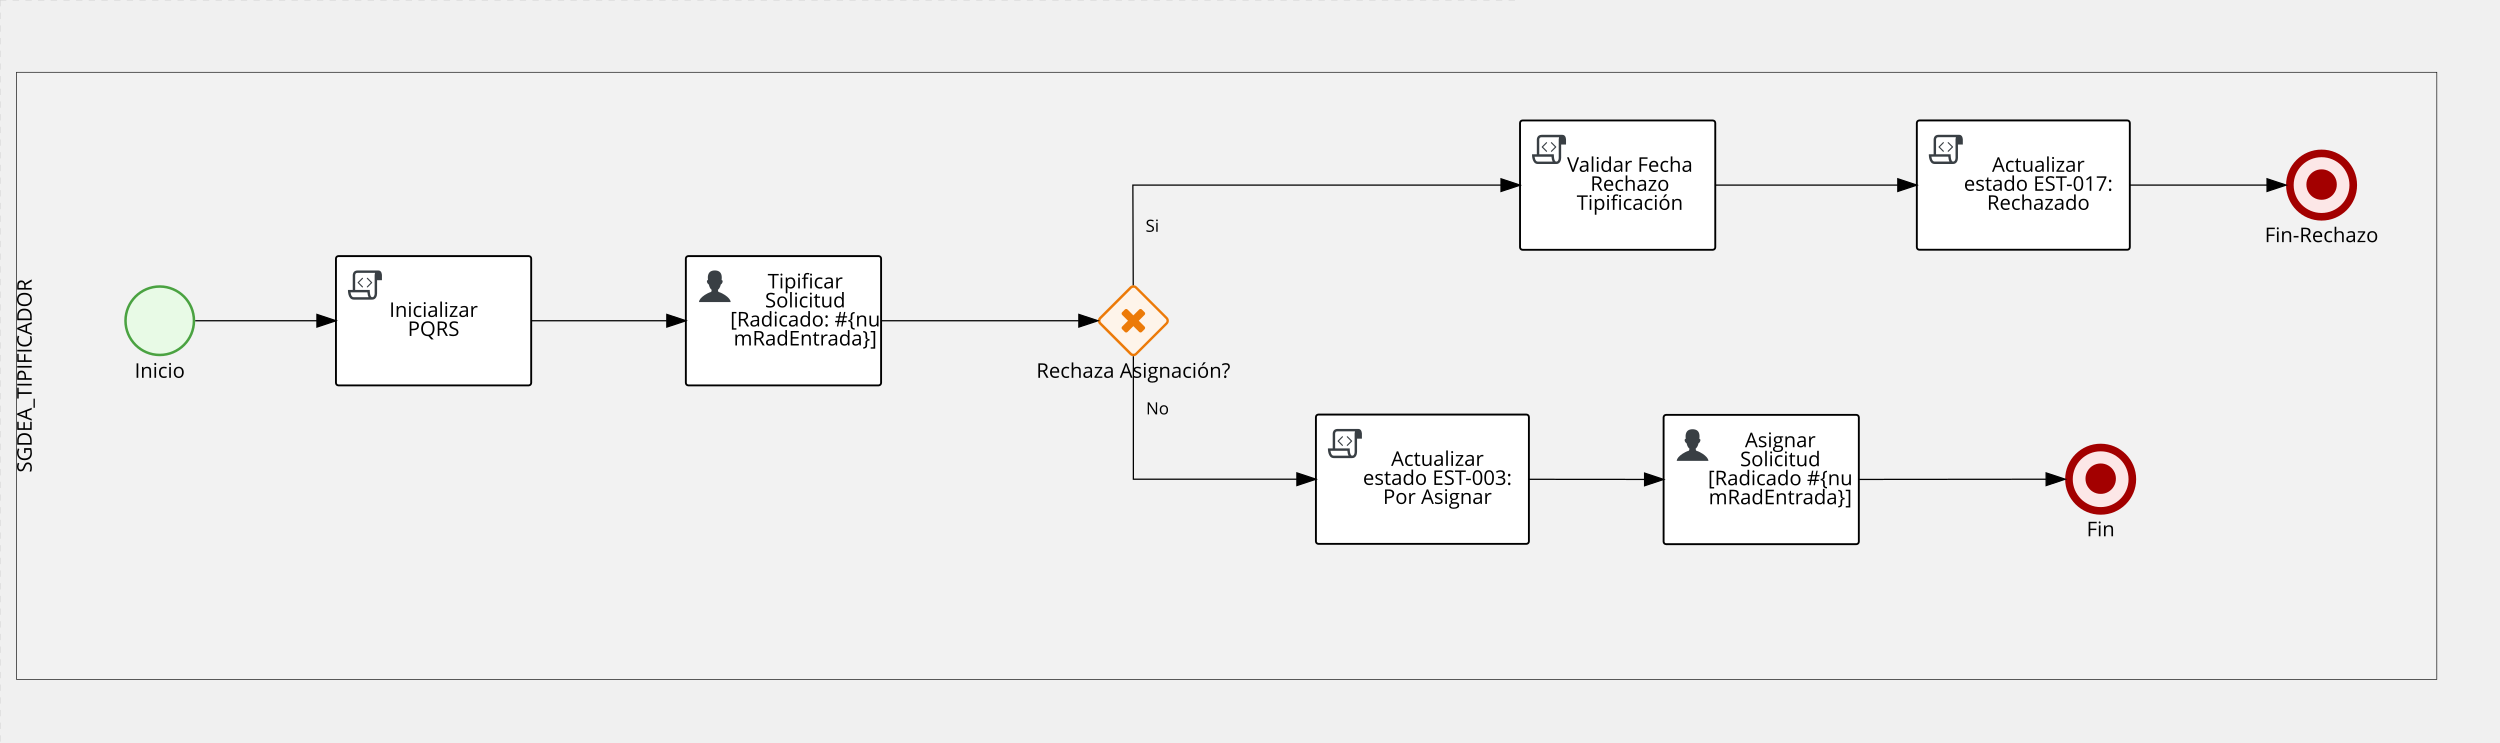
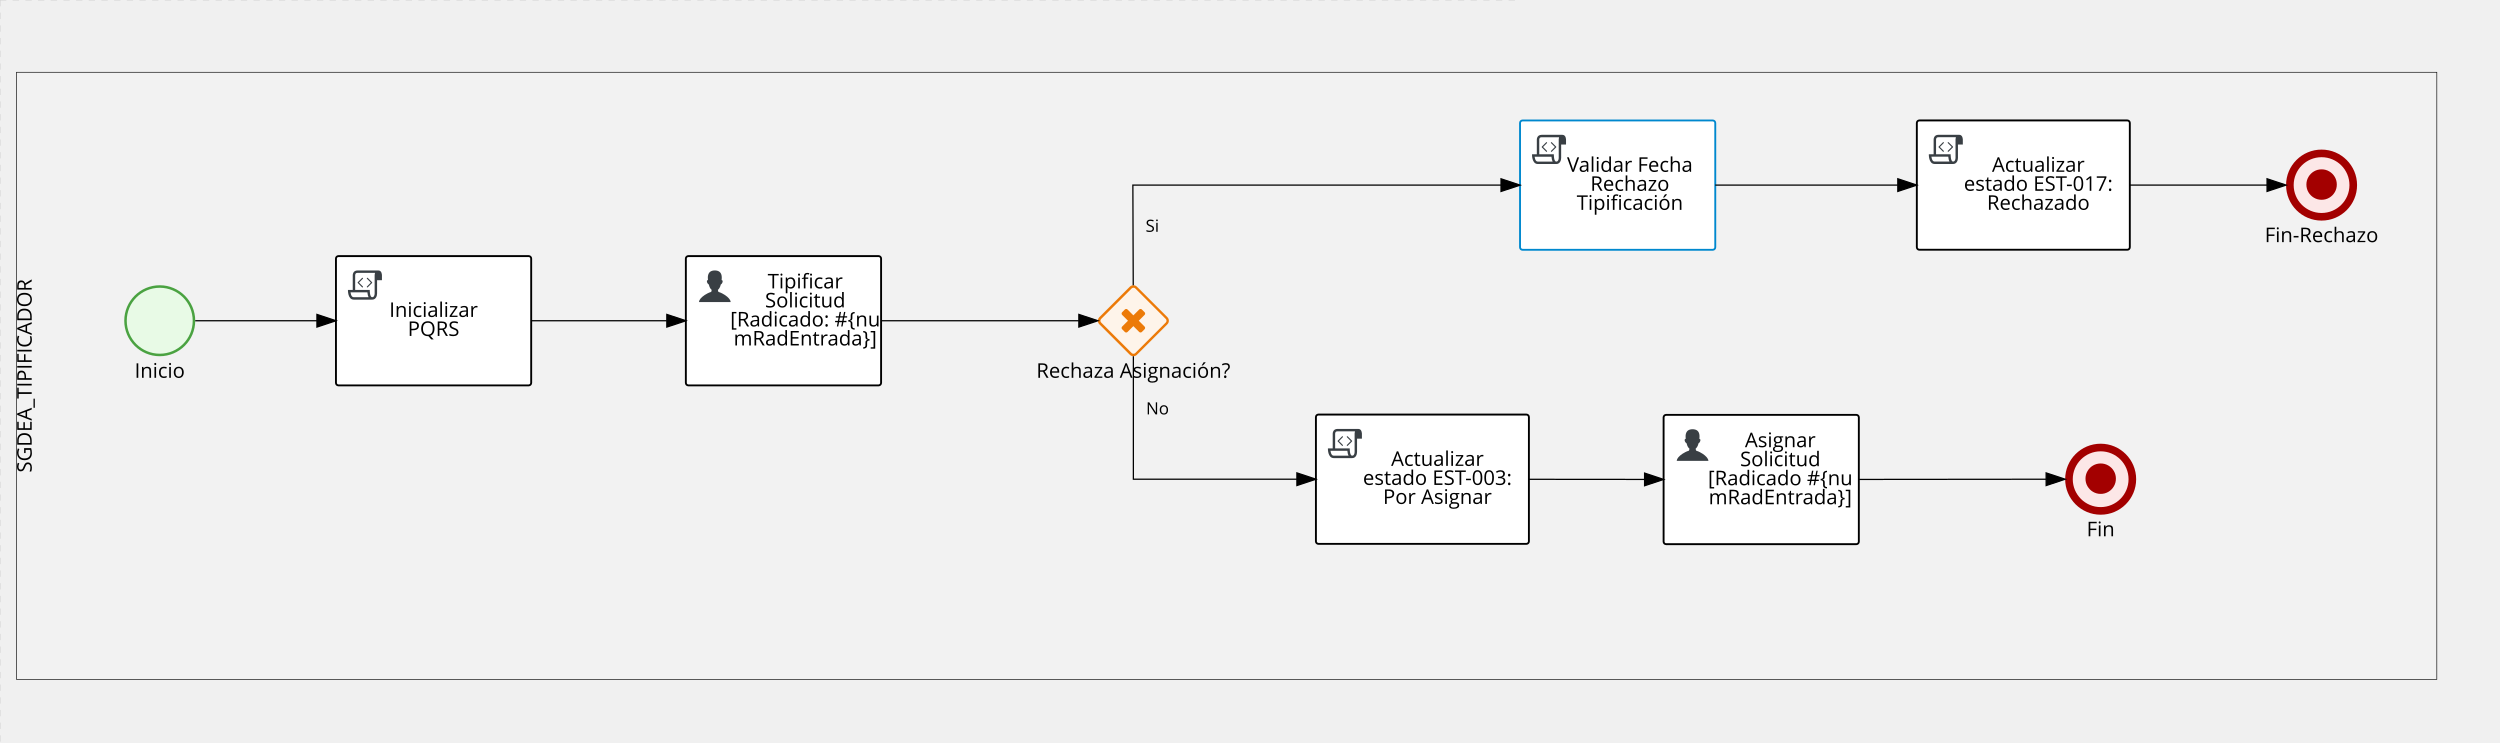
<svg xmlns="http://www.w3.org/2000/svg" version="1.1" width="1972" height="586" viewBox="0 0 1972 586">
  <defs />
  <g transform="matrix(1,0,0,1,0,0)">
    <g>
      <g>
        <g>
          <path fill="none" stroke="#d3d3d3" paint-order="fill stroke markers" d=" M 0 0 L 1200 0" stroke-miterlimit="10" stroke-opacity="0.8" stroke-dasharray="5" />
        </g>
        <g>
          <path fill="none" stroke="#d3d3d3" paint-order="fill stroke markers" d=" M 0 0 L 0 800" stroke-miterlimit="10" stroke-opacity="0.8" stroke-dasharray="5" />
        </g>
      </g>
      <g id="_7D6C44BD-B193-4B38-BBB4-1FC5B1ABE8BF" bpmn2nodeid="_7D6C44BD-B193-4B38-BBB4-1FC5B1ABE8BF" transform="matrix(1,0,0,1,13,57)">
        <g>
          <path fill="none" stroke="none" />
        </g>
        <g transform="matrix(1,0,0,1,0,0)">
          <path fill="#f2f2f2" stroke="none" id="_7D6C44BD-B193-4B38-BBB4-1FC5B1ABE8BF?shapeType=BACKGROUND" paint-order="stroke fill markers" d=" M 0 0 L 1909.167 0 L 1909.167 478.889 L 0 478.889 L 0 0 Z Z" />
        </g>
        <g transform="matrix(1,0,0,1,0,0)">
-           <path fill="none" stroke="#000000" id="_7D6C44BD-B193-4B38-BBB4-1FC5B1ABE8BF?shapeType=BORDER&amp;renderType=STROKE" paint-order="fill stroke markers" d=" M 0 0 L 1909.167 0 L 1909.167 478.889 L 0 478.889 L 0 0 Z Z" stroke-miterlimit="10" stroke-width="0.5" stroke-dasharray="" />
+           <path fill="none" stroke="rgb(0,0,0)" id="_7D6C44BD-B193-4B38-BBB4-1FC5B1ABE8BF?shapeType=BORDER&amp;renderType=STROKE" paint-order="fill stroke markers" d=" M 0 0 L 1909.167 0 L 1909.167 478.889 L 0 478.889 L 0 0 Z Z" stroke-miterlimit="10" stroke-width="0.5" stroke-dasharray="" />
        </g>
        <g transform="matrix(-1.8369701987210297e-16,-1,1,-1.8369701987210297e-16,0,315.7687)">
          <text fill="#000000" stroke="none" font-family="Open Sans" font-size="12pt" font-style="normal" font-weight="normal" text-decoration="normal" x="76.324" y="12" text-anchor="middle" dominant-baseline="alphabetic">SGDEA_TIPIFICADOR</text>
        </g>
        <g id="_5B2E26A1-1B2F-4E1D-A101-D683A99B4B79" bpmn2nodeid="_5B2E26A1-1B2F-4E1D-A101-D683A99B4B79" transform="matrix(1,0,0,1,85,168)">
          <g>
            <path fill="none" stroke="none" />
          </g>
          <g transform="matrix(0.125,0,0,0.125,0,0)">
            <g transform="matrix(1,0,0,1,0,0)">
              <path fill="#e8fae6" stroke="none" id="_5B2E26A1-1B2F-4E1D-A101-D683A99B4B79?shapeType=BACKGROUND" paint-order="stroke fill markers" d=" M 0 0 M 444 224 C 444 263.9 434.2 300.8 414.4 334.5 C 394.7 368.2 368 394.9 334.4 414.5 C 300.8 434.1 263.9 444 224 444 C 184.1 444 147.2 434.2 113.5 414.4 C 79.8 394.7 53.1 368 33.5 334.4 C 13.9 300.8 4 263.9 4 224 C 4 184.1 13.8 147.2 33.6 113.5 C 53.4 79.8 80.1 53.1 113.6 33.5 C 147.1 13.9 184.1 4 224 4 C 263.9 4 300.8 13.8 334.5 33.6 C 368.2 53.4 394.9 80.1 414.5 113.6 C 434.1 147.1 444 184.1 444 224 Z" />
            </g>
            <g>
              <g transform="matrix(1,0,0,1,0,0)">
                <g transform="matrix(1,0,0,1,0,0)">
                  <path fill="#4aa241" stroke="none" id="_5B2E26A1-1B2F-4E1D-A101-D683A99B4B79?shapeType=BORDER&amp;renderType=FILL" paint-order="stroke fill markers" d=" M 0 0 M 224 0 C 100.3 0 0 100.3 0 224 C 0 347.7 100.3 448 224 448 C 347.7 448 448 347.7 448 224 C 448 100.3 347.7 0 224 0 Z M 0 0 M 224 432 C 109.1 432 16 338.9 16 224 C 16 109.1 109.1 16 224 16 C 338.9 16 432 109.1 432 224 C 432 338.9 338.9 432 224 432 Z" />
                </g>
              </g>
            </g>
          </g>
          <g transform="matrix(1,0,0,1,8.171875,61)">
            <text fill="#000000" stroke="none" font-family="Open Sans" font-size="12pt" font-style="normal" font-weight="normal" text-decoration="normal" x="19.828" y="12" text-anchor="middle" dominant-baseline="alphabetic">Inicio</text>
          </g>
        </g>
        <g id="_96A6BE11-6683-4144-AD30-0161315F08E6" bpmn2nodeid="_96A6BE11-6683-4144-AD30-0161315F08E6" transform="matrix(1,0,0,1,853,168)">
          <g>
            <path fill="none" stroke="none" />
          </g>
          <g transform="matrix(0.125,0,0,0.125,0,0)">
            <g transform="matrix(1,0,0,1,0,0)">
              <path fill="#fef4ea" stroke="none" id="_96A6BE11-6683-4144-AD30-0161315F08E6?shapeType=BACKGROUND" paint-order="stroke fill markers" d=" M 0 0 M 224.4 4.3 C 216.4 4.3 208.4 7.3 202.3 13.4 L 13.5 202.2 C 1.3 214.4 1.3 234.2 13.5 246.4 L 202.2 435.1 C 208.3 441.2 216.4 444.2 224.3 444.2 C 232.2 444.2 240.3 441.2 246.4 435.1 L 435.1 246.4 C 447.3 234.2 447.3 214.4 435.1 202.2 L 246.5 13.4 C 240.4 7.3 232.4 4.3 224.4 4.3 L 224.4 4.3 Z" />
            </g>
            <g>
              <g transform="matrix(1,0,0,1,0,0)">
                <g transform="matrix(1,0,0,1,0,0)">
                  <path fill="#ec7a08" stroke="none" id="_96A6BE11-6683-4144-AD30-0161315F08E6?shapeType=BORDER&amp;renderType=FILL" paint-order="stroke fill markers" d=" M 0 0 M 20.8 212.7 L 213.3 20.2 C 219.6 13.9 229.7 13.9 235.9 20.2 L 428.4 212.7 C 434.7 219 434.7 229.1 428.4 235.3 L 235.9 427.8 C 229.6 434.1 219.5 434.1 213.3 427.8 L 20.8 235.3 C 14.5 229.1 14.5 218.9 20.8 212.7 L 20.8 212.7 Z M 0 0 M 0 224 C 0 232.1 3.1 240.3 9.3 246.5 L 201.5 438.7 C 213.9 451.1 234.1 451.1 246.5 438.7 L 438.7 246.5 C 444.9 240.3 448 232.1 448 224 C 448 215.9 444.9 207.7 438.7 201.5 L 246.5 9.3 C 234.1 -3.1 213.9 -3.1 201.5 9.3 L 9.3 201.5 C 3.1 207.7 0 215.9 0 224 L 0 224 Z" />
                </g>
              </g>
            </g>
            <g>
              <g transform="matrix(1,0,0,1,0,0)">
                <g transform="matrix(1,0,0,1,0,0)">
                  <path fill="#ec7a08" stroke="none" id="_96A6BE11-6683-4144-AD30-0161315F08E6_exclusive" paint-order="stroke fill markers" d=" M 0 0 M 298.2 269.2 C 298.2 272.6 297.1 275.3 294.7 277.7 L 277.7 294.7 C 275.3 297.1 272.6 298.2 269.2 298.2 C 265.8 298.2 263.1 297.1 260.7 294.7 L 224 258 L 187.2 294.8 C 184.8 297.2 182.1 298.3 178.7 298.3 C 175.3 298.3 172.6 297.2 170.2 294.8 L 153.2 277.8 C 150.8 275.4 149.7 272.7 149.7 269.3 C 149.7 265.9 150.8 263.2 153.2 260.8 L 190 224 L 153.2 187.2 C 150.8 184.8 149.7 182 149.7 178.7 C 149.7 175.3 150.8 172.5 153.2 170.2 L 170.2 153.2 C 172.6 150.8 175.3 149.7 178.7 149.7 C 182.1 149.7 184.8 150.8 187.2 153.2 L 224 190 L 260.8 153.2 C 263.2 150.8 265.9 149.7 269.3 149.7 C 272.7 149.7 275.4 150.8 277.8 153.2 L 294.8 170.2 C 297.2 172.5 298.3 175.3 298.3 178.7 C 298.3 182 297.2 184.8 294.8 187.2 L 258 224 L 294.8 260.8 C 297.1 263.1 298.2 265.9 298.2 269.2 Z" />
                </g>
              </g>
            </g>
          </g>
          <g transform="matrix(1,0,0,1,-48.52344,61)">
            <text fill="#000000" stroke="none" font-family="Open Sans" font-size="12pt" font-style="normal" font-weight="normal" text-decoration="normal" x="76.523" y="12" text-anchor="middle" dominant-baseline="alphabetic">Rechaza Asignación?</text>
          </g>
        </g>
        <g id="_7A275B27-D367-4231-AA6C-7EB8559F20F8" bpmn2nodeid="_7A275B27-D367-4231-AA6C-7EB8559F20F8" transform="matrix(1,0,0,1,1186,38.02901)">
          <g>
            <path fill="none" stroke="none" />
          </g>
          <g transform="matrix(1,0,0,1,0,0)">
            <path fill="#ffffff" stroke="none" id="_7A275B27-D367-4231-AA6C-7EB8559F20F8?shapeType=BACKGROUND" paint-order="stroke fill markers" d=" M 2 0 L 152 0 L 152 0 A 2 2 0 0 1 154 2 L 154 100 L 154 100 A 2 2 0 0 1 152 102 L 2 102 L 2 102 A 2 2 0 0 1 0 100 L 0 2 L 0 2 A 2 2 0 0 1 2 0 Z" />
          </g>
          <g transform="matrix(1,0,0,1,0,0)">
-             <path fill="none" stroke="#000000" id="_7A275B27-D367-4231-AA6C-7EB8559F20F8?shapeType=BORDER&amp;renderType=STROKE" paint-order="fill stroke markers" d=" M 2 0 L 152 0 L 152 0 A 2 2 0 0 1 154 2 L 154 100 L 154 100 A 2 2 0 0 1 152 102 L 2 102 L 2 102 A 2 2 0 0 1 0 100 L 0 2 L 0 2 A 2 2 0 0 1 2 0 Z" stroke-miterlimit="10" stroke-width="1.5" stroke-dasharray="" />
+             <path fill="none" stroke="rgb(0,136,206)" id="_7A275B27-D367-4231-AA6C-7EB8559F20F8?shapeType=BORDER&amp;renderType=STROKE" paint-order="fill stroke markers" d=" M 2 0 L 152 0 L 152 0 A 2 2 0 0 1 154 2 L 154 100 L 154 100 A 2 2 0 0 1 152 102 L 2 102 L 2 102 A 2 2 0 0 1 0 100 L 0 2 L 0 2 A 2 2 0 0 1 2 0 Z" stroke-miterlimit="10" stroke-width="1.5" stroke-dasharray="" />
          </g>
          <g>
            <g transform="matrix(0.06,0,0,0.06,9.4,9.4)">
              <g transform="matrix(1,0,0,1,0,0)">
                <path fill="#393f44" stroke="none" id="_7A275B27-D367-4231-AA6C-7EB8559F20F8_task__zJLF__xCwC" paint-order="stroke fill markers" d=" M 0 0 M 197.3 130.2 C 194.4 127.3 189.6 127.3 186.7 130.2 L 130.2 186.7 C 127.3 189.6 127.3 194.4 130.2 197.3 L 186.7 253.8 C 188.1 255.3 190.1 256 192 256 C 193.9 256 195.9 255.3 197.3 253.7 C 200.2 250.8 200.2 246 197.3 243.1 L 146.2 192 L 197.3 140.8 C 200.2 137.9 200.2 133.1 197.3 130.2 Z" />
              </g>
              <g transform="matrix(1,0,0,1,0,0)">
                <path fill="#393f44" stroke="none" id="_7A275B27-D367-4231-AA6C-7EB8559F20F8_task__zJLF__eBb6" paint-order="stroke fill markers" d=" M 0 0 M 261.3 130.2 C 258.4 127.3 253.6 127.3 250.7 130.2 C 247.8 133.1 247.8 137.9 250.7 140.8 L 301.8 191.9 L 250.7 243 C 247.8 245.9 247.8 250.7 250.7 253.6 C 252.1 255.3 254.1 256 256 256 C 257.9 256 259.9 255.3 261.3 253.8 L 317.8 197.3 C 320.7 194.4 320.7 189.6 317.8 186.7 L 261.3 130.2 Z" />
              </g>
              <g transform="matrix(1,0,0,1,0,0)">
                <path fill="#393f44" stroke="none" id="_7A275B27-D367-4231-AA6C-7EB8559F20F8_task__zJLF__4RHr" paint-order="stroke fill markers" d=" M 0 0 M 400 32 C 400 32 152.8 32 128 32 C 62 32 64 96 64 96 L 64 288 L 1 288 C 1 288 -4 416 78 416 L 320 416 C 368 416 384 368 384 336 C 384 314.2 384 224.4 384 160 L 448 160 L 448 96 C 448 96 449 32 400 32 Z M 0 0 M 78 383.9 C 68.5 383.9 61.6 381.1 55.5 374.9 C 43.4 362.4 37.5 339.6 34.9 320 L 256.9 320 C 257.1 322.7 257.3 325.4 257.6 328.2 C 260 351.6 264.7 370.1 271.9 383.9 L 78 383.9 L 78 383.9 Z M 0 0 M 352 336 C 352 345.9 349.6 360.3 342.9 371 C 337.2 380.1 330.4 384 320 384 C 285 384 288 288 288 288 L 96 288 L 96 96 L 96 95.9 L 96 95.1 C 96 90.6 97.6 78.3 104.7 71.2 C 106.5 69.4 111.9 64 128 64 L 356.5 64 C 354.4 72.8 352.8 81.8 352.2 89.9 C 352.2 90.5 352.1 91.1 352.1 91.7 C 352.1 92 352.1 92.3 352.1 92.6 C 352 94.8 352 96 352 96 L 352 160 L 352 336 Z" />
              </g>
            </g>
          </g>
          <g transform="matrix(1,0,0,1,35,28.5)">
            <text fill="#000000" stroke="none" font-family="Open Sans" font-size="12pt" font-style="normal" font-weight="normal" text-decoration="normal" x="51.656" y="12" text-anchor="middle" dominant-baseline="alphabetic">Validar Fecha </text>
            <text fill="#000000" stroke="none" font-family="Open Sans" font-size="12pt" font-style="normal" font-weight="normal" text-decoration="normal" x="51.656" y="27" text-anchor="middle" dominant-baseline="alphabetic">    Rechazo      </text>
            <text fill="#000000" stroke="none" font-family="Open Sans" font-size="12pt" font-style="normal" font-weight="normal" text-decoration="normal" x="51.656" y="42" text-anchor="middle" dominant-baseline="alphabetic">  Tipificación   </text>
          </g>
        </g>
        <g id="_C0AB89E7-C6BE-426D-BCC5-73D7086B274B" bpmn2nodeid="_C0AB89E7-C6BE-426D-BCC5-73D7086B274B" transform="matrix(1,0,0,1,1299.25,270.25)">
          <g>
            <path fill="none" stroke="none" />
          </g>
          <g transform="matrix(1,0,0,1,0,0)">
            <path fill="#ffffff" stroke="none" id="_C0AB89E7-C6BE-426D-BCC5-73D7086B274B?shapeType=BACKGROUND" paint-order="stroke fill markers" d=" M 2 0 L 152 0 L 152 0 A 2 2 0 0 1 154 2 L 154 100 L 154 100 A 2 2 0 0 1 152 102 L 2 102 L 2 102 A 2 2 0 0 1 0 100 L 0 2 L 0 2 A 2 2 0 0 1 2 0 Z" />
          </g>
          <g transform="matrix(1,0,0,1,0,0)">
            <path fill="none" stroke="#000000" id="_C0AB89E7-C6BE-426D-BCC5-73D7086B274B?shapeType=BORDER&amp;renderType=STROKE" paint-order="fill stroke markers" d=" M 2 0 L 152 0 L 152 0 A 2 2 0 0 1 154 2 L 154 100 L 154 100 A 2 2 0 0 1 152 102 L 2 102 L 2 102 A 2 2 0 0 1 0 100 L 0 2 L 0 2 A 2 2 0 0 1 2 0 Z" stroke-miterlimit="10" stroke-width="1.5" stroke-dasharray="" />
          </g>
          <g>
            <g transform="matrix(0.06,0,0,0.06,9.4,9.4)">
              <g transform="matrix(1,0,0,1,0,0)">
                <path fill="#393f44" stroke="none" id="_C0AB89E7-C6BE-426D-BCC5-73D7086B274B_task__Rp8r__WReX" paint-order="stroke fill markers" d=" M 0 0 M 16 445.21 C 16 440.869 18.784 431.129 22.001 424.217 C 35.768 394.64 77.283 359.28 129 333.084 C 144.516 325.224 157.347 319.964 167.807 317.174 C 171.932 316.074 175.729 314.414 176.525 313.363 C 178.894 310.234 180.914 302.908 181.727 294.5 L 182.5 286.5 L 178.507 283.455 C 166.303 274.146 154.284 251.678 148.04 226.5 C 145.611 216.707 145.056 215.462 142.984 215.158 C 141.703 214.97 138.083 212.243 134.939 209.099 C 123.233 197.393 116.891 177.376 121.44 166.49 C 123.002 162.751 128.155 159.01 131.75 159.004 C 134.448 159 134.471 158.603 132.914 138.788 C 130.927 113.496 134.279 92.265 143.132 74.076 C 152.232 55.38 167.569 42.882 189.049 36.66 C 210.203 30.532 237.797 30.532 258.951 36.66 C 300.042 48.563 318.958 83.806 314.955 141 C 314.32 150.075 313.624 157.788 313.409 158.14 C 313.194 158.493 314.575 159.073 316.479 159.43 C 328.929 161.766 330.986 177.018 321.496 196.621 C 316.903 206.109 309.357 214.508 304.817 215.185 C 303.023 215.453 302.293 217.146 299.943 226.5 C 296.659 239.567 294.474 245.305 287.948 257.995 C 282.491 268.606 273.035 281.109 268.108 284.229 L 264.871 286.278 L 265.518 292.889 C 266.345 301.33 268.639 309.871 270.877 312.837 C 272.067 314.415 275.002 315.79 280.063 317.139 C 291.069 320.075 303.617 325.274 321 334.102 C 369.815 358.891 410.848 393.758 425.032 422.5 C 429.07 430.682 432 440.232 432 445.21 L 432 448 L 224 448 L 16 448 L 16 445.21 Z" />
              </g>
            </g>
          </g>
          <g transform="matrix(1,0,0,1,4.04,13.68)">
            <g transform="matrix(0.04,0,0,0.04,63.36,69.12)">
              <g transform="matrix(1,0,0,1,0,0)">
                <path fill="none" stroke="none" />
              </g>
              <g transform="matrix(1,0,0,1,0,0)">
                <path fill="none" stroke="none" />
              </g>
            </g>
          </g>
          <g transform="matrix(1,0,0,1,35,13.5)">
            <text fill="#000000" stroke="none" font-family="Open Sans" font-size="12pt" font-style="normal" font-weight="normal" text-decoration="normal" x="57.043" y="12" text-anchor="middle" dominant-baseline="alphabetic">      Asignar        </text>
            <text fill="#000000" stroke="none" font-family="Open Sans" font-size="12pt" font-style="normal" font-weight="normal" text-decoration="normal" x="57.043" y="27" text-anchor="middle" dominant-baseline="alphabetic">     Solicitud       </text>
            <text fill="#000000" stroke="none" font-family="Open Sans" font-size="12pt" font-style="normal" font-weight="normal" text-decoration="normal" x="57.043" y="42" text-anchor="middle" dominant-baseline="alphabetic">[Radicado #{nu</text>
            <text fill="#000000" stroke="none" font-family="Open Sans" font-size="12pt" font-style="normal" font-weight="normal" text-decoration="normal" x="57.043" y="57" text-anchor="middle" dominant-baseline="alphabetic">mRadEntrada}]</text>
          </g>
        </g>
        <g id="_355D535D-A529-4B94-9AA8-F15CE0F0D6FE" bpmn2nodeid="_355D535D-A529-4B94-9AA8-F15CE0F0D6FE" transform="matrix(1,0,0,1,1616,293)">
          <g>
            <path fill="none" stroke="none" />
          </g>
          <g transform="matrix(0.125,0,0,0.125,0,0)">
            <g transform="matrix(1,0,0,1,0,0)">
              <path fill="#fce7e7" stroke="none" id="_355D535D-A529-4B94-9AA8-F15CE0F0D6FE?shapeType=BACKGROUND" paint-order="stroke fill markers" d=" M 0 0 M 444 224 C 444 263.9 434.2 300.8 414.4 334.5 C 394.7 368.2 368 394.9 334.4 414.5 C 300.8 434.1 263.9 444 224 444 C 184.1 444 147.2 434.2 113.5 414.4 C 79.8 394.7 53.1 368 33.5 334.4 C 13.9 300.8 4 263.9 4 224 C 4 184.1 13.8 147.2 33.6 113.5 C 53.4 79.8 80.1 53.1 113.6 33.5 C 147.1 13.9 184.1 4 224 4 C 263.9 4 300.8 13.8 334.5 33.6 C 368.2 53.4 394.9 80.1 414.5 113.6 C 434.1 147.1 444 184.1 444 224 Z" />
            </g>
            <g>
              <g transform="matrix(1,0,0,1,0,0)">
                <g transform="matrix(1,0,0,1,0,0)">
                  <path fill="#a30000" stroke="none" id="_355D535D-A529-4B94-9AA8-F15CE0F0D6FE?shapeType=BORDER&amp;renderType=FILL" paint-order="stroke fill markers" d=" M 0 0 M 224 0 C 100.3 0 0 100.3 0 224 C 0 347.7 100.3 448 224 448 C 347.7 448 448 347.7 448 224 C 448 100.3 347.7 0 224 0 Z M 0 0 M 224 400 C 126.8 400 48 321.2 48 224 C 48 126.8 126.8 48 224 48 C 321.2 48 400 126.8 400 224 C 400 321.2 321.2 400 224 400 Z" />
                </g>
              </g>
            </g>
            <g>
              <g transform="matrix(1,0,0,1,0,0)">
                <g transform="matrix(1,0,0,1,0,0)">
                  <path fill="#a30000" stroke="none" id="_355D535D-A529-4B94-9AA8-F15CE0F0D6FE_end_1_" paint-order="stroke fill markers" d=" M 0 0 M 320.2 220.7 C 320.2 238.1 315.9 254.2 307.3 268.9 C 298.7 283.6 287.1 295.3 272.4 303.8 C 257.7 312.4 241.6 316.7 224.2 316.7 C 206.8 316.7 190.7 312.4 176 303.8 C 161.3 295.2 149.7 283.6 141.1 268.9 C 132.5 254.2 128.3 238.1 128.3 220.7 C 128.3 203.3 132.6 187.2 141.2 172.5 C 149.8 157.8 161.4 146.1 176.1 137.5 C 190.8 128.9 206.9 124.7 224.3 124.7 C 241.7 124.7 257.8 129 272.5 137.6 C 287.2 146.2 298.9 157.9 307.4 172.5 C 316 187.2 320.2 203.3 320.2 220.7 Z" />
                </g>
              </g>
            </g>
          </g>
          <g transform="matrix(1,0,0,1,16.9375,61)">
            <text fill="#000000" stroke="none" font-family="Open Sans" font-size="12pt" font-style="normal" font-weight="normal" text-decoration="normal" x="11.062" y="12" text-anchor="middle" dominant-baseline="alphabetic">Fin</text>
          </g>
        </g>
        <g id="_7BDF5CAA-47C4-4FFB-9B38-FD6B1AE9D118" bpmn2nodeid="_7BDF5CAA-47C4-4FFB-9B38-FD6B1AE9D118" transform="matrix(1,0,0,1,252,145)">
          <g>
            <path fill="none" stroke="none" />
          </g>
          <g transform="matrix(1,0,0,1,0,0)">
            <path fill="#ffffff" stroke="none" id="_7BDF5CAA-47C4-4FFB-9B38-FD6B1AE9D118?shapeType=BACKGROUND" paint-order="stroke fill markers" d=" M 2 0 L 152 0 L 152 0 A 2 2 0 0 1 154 2 L 154 100 L 154 100 A 2 2 0 0 1 152 102 L 2 102 L 2 102 A 2 2 0 0 1 0 100 L 0 2 L 0 2 A 2 2 0 0 1 2 0 Z" />
          </g>
          <g transform="matrix(1,0,0,1,0,0)">
            <path fill="none" stroke="#000000" id="_7BDF5CAA-47C4-4FFB-9B38-FD6B1AE9D118?shapeType=BORDER&amp;renderType=STROKE" paint-order="fill stroke markers" d=" M 2 0 L 152 0 L 152 0 A 2 2 0 0 1 154 2 L 154 100 L 154 100 A 2 2 0 0 1 152 102 L 2 102 L 2 102 A 2 2 0 0 1 0 100 L 0 2 L 0 2 A 2 2 0 0 1 2 0 Z" stroke-miterlimit="10" stroke-width="1.5" stroke-dasharray="" />
          </g>
          <g>
            <g transform="matrix(0.06,0,0,0.06,9.4,9.4)">
              <g transform="matrix(1,0,0,1,0,0)">
                <path fill="#393f44" stroke="none" id="_7BDF5CAA-47C4-4FFB-9B38-FD6B1AE9D118_task__zJLF__xCwC" paint-order="stroke fill markers" d=" M 0 0 M 197.3 130.2 C 194.4 127.3 189.6 127.3 186.7 130.2 L 130.2 186.7 C 127.3 189.6 127.3 194.4 130.2 197.3 L 186.7 253.8 C 188.1 255.3 190.1 256 192 256 C 193.9 256 195.9 255.3 197.3 253.7 C 200.2 250.8 200.2 246 197.3 243.1 L 146.2 192 L 197.3 140.8 C 200.2 137.9 200.2 133.1 197.3 130.2 Z" />
              </g>
              <g transform="matrix(1,0,0,1,0,0)">
                <path fill="#393f44" stroke="none" id="_7BDF5CAA-47C4-4FFB-9B38-FD6B1AE9D118_task__zJLF__eBb6" paint-order="stroke fill markers" d=" M 0 0 M 261.3 130.2 C 258.4 127.3 253.6 127.3 250.7 130.2 C 247.8 133.1 247.8 137.9 250.7 140.8 L 301.8 191.9 L 250.7 243 C 247.8 245.9 247.8 250.7 250.7 253.6 C 252.1 255.3 254.1 256 256 256 C 257.9 256 259.9 255.3 261.3 253.8 L 317.8 197.3 C 320.7 194.4 320.7 189.6 317.8 186.7 L 261.3 130.2 Z" />
              </g>
              <g transform="matrix(1,0,0,1,0,0)">
                <path fill="#393f44" stroke="none" id="_7BDF5CAA-47C4-4FFB-9B38-FD6B1AE9D118_task__zJLF__4RHr" paint-order="stroke fill markers" d=" M 0 0 M 400 32 C 400 32 152.8 32 128 32 C 62 32 64 96 64 96 L 64 288 L 1 288 C 1 288 -4 416 78 416 L 320 416 C 368 416 384 368 384 336 C 384 314.2 384 224.4 384 160 L 448 160 L 448 96 C 448 96 449 32 400 32 Z M 0 0 M 78 383.9 C 68.5 383.9 61.6 381.1 55.5 374.9 C 43.4 362.4 37.5 339.6 34.9 320 L 256.9 320 C 257.1 322.7 257.3 325.4 257.6 328.2 C 260 351.6 264.7 370.1 271.9 383.9 L 78 383.9 L 78 383.9 Z M 0 0 M 352 336 C 352 345.9 349.6 360.3 342.9 371 C 337.2 380.1 330.4 384 320 384 C 285 384 288 288 288 288 L 96 288 L 96 96 L 96 95.9 L 96 95.1 C 96 90.6 97.6 78.3 104.7 71.2 C 106.5 69.4 111.9 64 128 64 L 356.5 64 C 354.4 72.8 352.8 81.8 352.2 89.9 C 352.2 90.5 352.1 91.1 352.1 91.7 C 352.1 92 352.1 92.3 352.1 92.6 C 352 94.8 352 96 352 96 L 352 160 L 352 336 Z" />
              </g>
            </g>
          </g>
          <g transform="matrix(1,0,0,1,39.97266,36)">
            <text fill="#000000" stroke="none" font-family="Open Sans" font-size="12pt" font-style="normal" font-weight="normal" text-decoration="normal" x="37.027" y="12" text-anchor="middle" dominant-baseline="alphabetic">Inicializar </text>
            <text fill="#000000" stroke="none" font-family="Open Sans" font-size="12pt" font-style="normal" font-weight="normal" text-decoration="normal" x="37.027" y="27" text-anchor="middle" dominant-baseline="alphabetic">    PQRS    </text>
          </g>
        </g>
        <g id="_FCFDF299-DD9F-4794-A478-998AC187231A" bpmn2nodeid="_FCFDF299-DD9F-4794-A478-998AC187231A" transform="matrix(1,0,0,1,1025,270)">
          <g>
            <path fill="none" stroke="none" />
          </g>
          <g transform="matrix(1,0,0,1,0,0)">
            <path fill="#ffffff" stroke="none" id="_FCFDF299-DD9F-4794-A478-998AC187231A?shapeType=BACKGROUND" paint-order="stroke fill markers" d=" M 2 0 L 166 0 L 166 0 A 2 2 0 0 1 168 2 L 168 100 L 168 100 A 2 2 0 0 1 166 102 L 2 102 L 2 102 A 2 2 0 0 1 0 100 L 0 2 L 0 2 A 2 2 0 0 1 2 0 Z" />
          </g>
          <g transform="matrix(1,0,0,1,0,0)">
            <path fill="none" stroke="#000000" id="_FCFDF299-DD9F-4794-A478-998AC187231A?shapeType=BORDER&amp;renderType=STROKE" paint-order="fill stroke markers" d=" M 2 0 L 166 0 L 166 0 A 2 2 0 0 1 168 2 L 168 100 L 168 100 A 2 2 0 0 1 166 102 L 2 102 L 2 102 A 2 2 0 0 1 0 100 L 0 2 L 0 2 A 2 2 0 0 1 2 0 Z" stroke-miterlimit="10" stroke-width="1.5" stroke-dasharray="" />
          </g>
          <g>
            <g transform="matrix(0.06,0,0,0.06,9.4,9.4)">
              <g transform="matrix(1,0,0,1,0,0)">
                <path fill="#393f44" stroke="none" id="_FCFDF299-DD9F-4794-A478-998AC187231A_task__zJLF__xCwC" paint-order="stroke fill markers" d=" M 0 0 M 197.3 130.2 C 194.4 127.3 189.6 127.3 186.7 130.2 L 130.2 186.7 C 127.3 189.6 127.3 194.4 130.2 197.3 L 186.7 253.8 C 188.1 255.3 190.1 256 192 256 C 193.9 256 195.9 255.3 197.3 253.7 C 200.2 250.8 200.2 246 197.3 243.1 L 146.2 192 L 197.3 140.8 C 200.2 137.9 200.2 133.1 197.3 130.2 Z" />
              </g>
              <g transform="matrix(1,0,0,1,0,0)">
                <path fill="#393f44" stroke="none" id="_FCFDF299-DD9F-4794-A478-998AC187231A_task__zJLF__eBb6" paint-order="stroke fill markers" d=" M 0 0 M 261.3 130.2 C 258.4 127.3 253.6 127.3 250.7 130.2 C 247.8 133.1 247.8 137.9 250.7 140.8 L 301.8 191.9 L 250.7 243 C 247.8 245.9 247.8 250.7 250.7 253.6 C 252.1 255.3 254.1 256 256 256 C 257.9 256 259.9 255.3 261.3 253.8 L 317.8 197.3 C 320.7 194.4 320.7 189.6 317.8 186.7 L 261.3 130.2 Z" />
              </g>
              <g transform="matrix(1,0,0,1,0,0)">
                <path fill="#393f44" stroke="none" id="_FCFDF299-DD9F-4794-A478-998AC187231A_task__zJLF__4RHr" paint-order="stroke fill markers" d=" M 0 0 M 400 32 C 400 32 152.8 32 128 32 C 62 32 64 96 64 96 L 64 288 L 1 288 C 1 288 -4 416 78 416 L 320 416 C 368 416 384 368 384 336 C 384 314.2 384 224.4 384 160 L 448 160 L 448 96 C 448 96 449 32 400 32 Z M 0 0 M 78 383.9 C 68.5 383.9 61.6 381.1 55.5 374.9 C 43.4 362.4 37.5 339.6 34.9 320 L 256.9 320 C 257.1 322.7 257.3 325.4 257.6 328.2 C 260 351.6 264.7 370.1 271.9 383.9 L 78 383.9 L 78 383.9 Z M 0 0 M 352 336 C 352 345.9 349.6 360.3 342.9 371 C 337.2 380.1 330.4 384 320 384 C 285 384 288 288 288 288 L 96 288 L 96 96 L 96 95.9 L 96 95.1 C 96 90.6 97.6 78.3 104.7 71.2 C 106.5 69.4 111.9 64 128 64 L 356.5 64 C 354.4 72.8 352.8 81.8 352.2 89.9 C 352.2 90.5 352.1 91.1 352.1 91.7 C 352.1 92 352.1 92.3 352.1 92.6 C 352 94.8 352 96 352 96 L 352 160 L 352 336 Z" />
              </g>
            </g>
          </g>
          <g transform="matrix(1,0,0,1,35,28.5)">
            <text fill="#000000" stroke="none" font-family="Open Sans" font-size="12pt" font-style="normal" font-weight="normal" text-decoration="normal" x="60.84" y="12" text-anchor="middle" dominant-baseline="alphabetic">     Actualizar       </text>
            <text fill="#000000" stroke="none" font-family="Open Sans" font-size="12pt" font-style="normal" font-weight="normal" text-decoration="normal" x="60.84" y="27" text-anchor="middle" dominant-baseline="alphabetic">estado EST-003: </text>
            <text fill="#000000" stroke="none" font-family="Open Sans" font-size="12pt" font-style="normal" font-weight="normal" text-decoration="normal" x="60.84" y="42" text-anchor="middle" dominant-baseline="alphabetic">    Por Asignar     </text>
          </g>
        </g>
        <g id="_22B9B470-7E09-4875-A3A4-DF1D70F91707" bpmn2nodeid="_22B9B470-7E09-4875-A3A4-DF1D70F91707" transform="matrix(1,0,0,1,1790.25,61)">
          <g>
            <path fill="none" stroke="none" />
          </g>
          <g transform="matrix(0.125,0,0,0.125,0,0)">
            <g transform="matrix(1,0,0,1,0,0)">
              <path fill="#fce7e7" stroke="none" id="_22B9B470-7E09-4875-A3A4-DF1D70F91707?shapeType=BACKGROUND" paint-order="stroke fill markers" d=" M 0 0 M 444 224 C 444 263.9 434.2 300.8 414.4 334.5 C 394.7 368.2 368 394.9 334.4 414.5 C 300.8 434.1 263.9 444 224 444 C 184.1 444 147.2 434.2 113.5 414.4 C 79.8 394.7 53.1 368 33.5 334.4 C 13.9 300.8 4 263.9 4 224 C 4 184.1 13.8 147.2 33.6 113.5 C 53.4 79.8 80.1 53.1 113.6 33.5 C 147.1 13.9 184.1 4 224 4 C 263.9 4 300.8 13.8 334.5 33.6 C 368.2 53.4 394.9 80.1 414.5 113.6 C 434.1 147.1 444 184.1 444 224 Z" />
            </g>
            <g>
              <g transform="matrix(1,0,0,1,0,0)">
                <g transform="matrix(1,0,0,1,0,0)">
                  <path fill="#a30000" stroke="none" id="_22B9B470-7E09-4875-A3A4-DF1D70F91707?shapeType=BORDER&amp;renderType=FILL" paint-order="stroke fill markers" d=" M 0 0 M 224 0 C 100.3 0 0 100.3 0 224 C 0 347.7 100.3 448 224 448 C 347.7 448 448 347.7 448 224 C 448 100.3 347.7 0 224 0 Z M 0 0 M 224 400 C 126.8 400 48 321.2 48 224 C 48 126.8 126.8 48 224 48 C 321.2 48 400 126.8 400 224 C 400 321.2 321.2 400 224 400 Z" />
                </g>
              </g>
            </g>
            <g>
              <g transform="matrix(1,0,0,1,0,0)">
                <g transform="matrix(1,0,0,1,0,0)">
                  <path fill="#a30000" stroke="none" id="_22B9B470-7E09-4875-A3A4-DF1D70F91707_end_1_" paint-order="stroke fill markers" d=" M 0 0 M 320.2 220.7 C 320.2 238.1 315.9 254.2 307.3 268.9 C 298.7 283.6 287.1 295.3 272.4 303.8 C 257.7 312.4 241.6 316.7 224.2 316.7 C 206.8 316.7 190.7 312.4 176 303.8 C 161.3 295.2 149.7 283.6 141.1 268.9 C 132.5 254.2 128.3 238.1 128.3 220.7 C 128.3 203.3 132.6 187.2 141.2 172.5 C 149.8 157.8 161.4 146.1 176.1 137.5 C 190.8 128.9 206.9 124.7 224.3 124.7 C 241.7 124.7 257.8 129 272.5 137.6 C 287.2 146.2 298.9 157.9 307.4 172.5 C 316 187.2 320.2 203.3 320.2 220.7 Z" />
                </g>
              </g>
            </g>
          </g>
          <g transform="matrix(1,0,0,1,-16.8125,61)">
            <text fill="#000000" stroke="none" font-family="Open Sans" font-size="12pt" font-style="normal" font-weight="normal" text-decoration="normal" x="44.812" y="12" text-anchor="middle" dominant-baseline="alphabetic">Fin-Rechazo</text>
          </g>
        </g>
        <g id="_7FEC1C00-4588-4853-92DF-9EBB5ADB98CC" bpmn2nodeid="_7FEC1C00-4588-4853-92DF-9EBB5ADB98CC" transform="matrix(1,0,0,1,1499,38)">
          <g>
            <path fill="none" stroke="none" />
          </g>
          <g transform="matrix(1,0,0,1,0,0)">
            <path fill="#ffffff" stroke="none" id="_7FEC1C00-4588-4853-92DF-9EBB5ADB98CC?shapeType=BACKGROUND" paint-order="stroke fill markers" d=" M 2 0 L 166 0 L 166 0 A 2 2 0 0 1 168 2 L 168 100 L 168 100 A 2 2 0 0 1 166 102 L 2 102 L 2 102 A 2 2 0 0 1 0 100 L 0 2 L 0 2 A 2 2 0 0 1 2 0 Z" />
          </g>
          <g transform="matrix(1,0,0,1,0,0)">
            <path fill="none" stroke="#000000" id="_7FEC1C00-4588-4853-92DF-9EBB5ADB98CC?shapeType=BORDER&amp;renderType=STROKE" paint-order="fill stroke markers" d=" M 2 0 L 166 0 L 166 0 A 2 2 0 0 1 168 2 L 168 100 L 168 100 A 2 2 0 0 1 166 102 L 2 102 L 2 102 A 2 2 0 0 1 0 100 L 0 2 L 0 2 A 2 2 0 0 1 2 0 Z" stroke-miterlimit="10" stroke-width="1.5" stroke-dasharray="" />
          </g>
          <g>
            <g transform="matrix(0.06,0,0,0.06,9.4,9.4)">
              <g transform="matrix(1,0,0,1,0,0)">
                <path fill="#393f44" stroke="none" id="_7FEC1C00-4588-4853-92DF-9EBB5ADB98CC_task__zJLF__xCwC" paint-order="stroke fill markers" d=" M 0 0 M 197.3 130.2 C 194.4 127.3 189.6 127.3 186.7 130.2 L 130.2 186.7 C 127.3 189.6 127.3 194.4 130.2 197.3 L 186.7 253.8 C 188.1 255.3 190.1 256 192 256 C 193.9 256 195.9 255.3 197.3 253.7 C 200.2 250.8 200.2 246 197.3 243.1 L 146.2 192 L 197.3 140.8 C 200.2 137.9 200.2 133.1 197.3 130.2 Z" />
              </g>
              <g transform="matrix(1,0,0,1,0,0)">
                <path fill="#393f44" stroke="none" id="_7FEC1C00-4588-4853-92DF-9EBB5ADB98CC_task__zJLF__eBb6" paint-order="stroke fill markers" d=" M 0 0 M 261.3 130.2 C 258.4 127.3 253.6 127.3 250.7 130.2 C 247.8 133.1 247.8 137.9 250.7 140.8 L 301.8 191.9 L 250.7 243 C 247.8 245.9 247.8 250.7 250.7 253.6 C 252.1 255.3 254.1 256 256 256 C 257.9 256 259.9 255.3 261.3 253.8 L 317.8 197.3 C 320.7 194.4 320.7 189.6 317.8 186.7 L 261.3 130.2 Z" />
              </g>
              <g transform="matrix(1,0,0,1,0,0)">
                <path fill="#393f44" stroke="none" id="_7FEC1C00-4588-4853-92DF-9EBB5ADB98CC_task__zJLF__4RHr" paint-order="stroke fill markers" d=" M 0 0 M 400 32 C 400 32 152.8 32 128 32 C 62 32 64 96 64 96 L 64 288 L 1 288 C 1 288 -4 416 78 416 L 320 416 C 368 416 384 368 384 336 C 384 314.2 384 224.4 384 160 L 448 160 L 448 96 C 448 96 449 32 400 32 Z M 0 0 M 78 383.9 C 68.5 383.9 61.6 381.1 55.5 374.9 C 43.4 362.4 37.5 339.6 34.9 320 L 256.9 320 C 257.1 322.7 257.3 325.4 257.6 328.2 C 260 351.6 264.7 370.1 271.9 383.9 L 78 383.9 L 78 383.9 Z M 0 0 M 352 336 C 352 345.9 349.6 360.3 342.9 371 C 337.2 380.1 330.4 384 320 384 C 285 384 288 288 288 288 L 96 288 L 96 96 L 96 95.9 L 96 95.1 C 96 90.6 97.6 78.3 104.7 71.2 C 106.5 69.4 111.9 64 128 64 L 356.5 64 C 354.4 72.8 352.8 81.8 352.2 89.9 C 352.2 90.5 352.1 91.1 352.1 91.7 C 352.1 92 352.1 92.3 352.1 92.6 C 352 94.8 352 96 352 96 L 352 160 L 352 336 Z" />
              </g>
            </g>
          </g>
          <g transform="matrix(1,0,0,1,35,28.5)">
            <text fill="#000000" stroke="none" font-family="Open Sans" font-size="12pt" font-style="normal" font-weight="normal" text-decoration="normal" x="60.84" y="12" text-anchor="middle" dominant-baseline="alphabetic">     Actualizar       </text>
            <text fill="#000000" stroke="none" font-family="Open Sans" font-size="12pt" font-style="normal" font-weight="normal" text-decoration="normal" x="60.84" y="27" text-anchor="middle" dominant-baseline="alphabetic">estado EST-017: </text>
            <text fill="#000000" stroke="none" font-family="Open Sans" font-size="12pt" font-style="normal" font-weight="normal" text-decoration="normal" x="60.84" y="42" text-anchor="middle" dominant-baseline="alphabetic">     Rechazado     </text>
          </g>
        </g>
        <g id="_A4119C14-988B-4F1F-ADA0-B65BCD090CFC" bpmn2nodeid="_A4119C14-988B-4F1F-ADA0-B65BCD090CFC" transform="matrix(1,0,0,1,528,145)">
          <g>
            <path fill="none" stroke="none" />
          </g>
          <g transform="matrix(1,0,0,1,0,0)">
            <path fill="#ffffff" stroke="none" id="_A4119C14-988B-4F1F-ADA0-B65BCD090CFC?shapeType=BACKGROUND" paint-order="stroke fill markers" d=" M 2 0 L 152 0 L 152 0 A 2 2 0 0 1 154 2 L 154 100 L 154 100 A 2 2 0 0 1 152 102 L 2 102 L 2 102 A 2 2 0 0 1 0 100 L 0 2 L 0 2 A 2 2 0 0 1 2 0 Z" />
          </g>
          <g transform="matrix(1,0,0,1,0,0)">
-             <path fill="none" stroke="#000000" id="_A4119C14-988B-4F1F-ADA0-B65BCD090CFC?shapeType=BORDER&amp;renderType=STROKE" paint-order="fill stroke markers" d=" M 2 0 L 152 0 L 152 0 A 2 2 0 0 1 154 2 L 154 100 L 154 100 A 2 2 0 0 1 152 102 L 2 102 L 2 102 A 2 2 0 0 1 0 100 L 0 2 L 0 2 A 2 2 0 0 1 2 0 Z" stroke-miterlimit="10" stroke-width="1.5" stroke-dasharray="" />
+             <path fill="none" stroke="rgb(0,0,0)" id="_A4119C14-988B-4F1F-ADA0-B65BCD090CFC?shapeType=BORDER&amp;renderType=STROKE" paint-order="fill stroke markers" d=" M 2 0 L 152 0 L 152 0 A 2 2 0 0 1 154 2 L 154 100 L 154 100 A 2 2 0 0 1 152 102 L 2 102 L 2 102 A 2 2 0 0 1 0 100 L 0 2 L 0 2 A 2 2 0 0 1 2 0 Z" stroke-miterlimit="10" stroke-width="1.5" stroke-dasharray="" />
          </g>
          <g>
            <g transform="matrix(0.06,0,0,0.06,9.4,9.4)">
              <g transform="matrix(1,0,0,1,0,0)">
                <path fill="#393f44" stroke="none" id="_A4119C14-988B-4F1F-ADA0-B65BCD090CFC_task__Rp8r__WReX" paint-order="stroke fill markers" d=" M 0 0 M 16 445.21 C 16 440.869 18.784 431.129 22.001 424.217 C 35.768 394.64 77.283 359.28 129 333.084 C 144.516 325.224 157.347 319.964 167.807 317.174 C 171.932 316.074 175.729 314.414 176.525 313.363 C 178.894 310.234 180.914 302.908 181.727 294.5 L 182.5 286.5 L 178.507 283.455 C 166.303 274.146 154.284 251.678 148.04 226.5 C 145.611 216.707 145.056 215.462 142.984 215.158 C 141.703 214.97 138.083 212.243 134.939 209.099 C 123.233 197.393 116.891 177.376 121.44 166.49 C 123.002 162.751 128.155 159.01 131.75 159.004 C 134.448 159 134.471 158.603 132.914 138.788 C 130.927 113.496 134.279 92.265 143.132 74.076 C 152.232 55.38 167.569 42.882 189.049 36.66 C 210.203 30.532 237.797 30.532 258.951 36.66 C 300.042 48.563 318.958 83.806 314.955 141 C 314.32 150.075 313.624 157.788 313.409 158.14 C 313.194 158.493 314.575 159.073 316.479 159.43 C 328.929 161.766 330.986 177.018 321.496 196.621 C 316.903 206.109 309.357 214.508 304.817 215.185 C 303.023 215.453 302.293 217.146 299.943 226.5 C 296.659 239.567 294.474 245.305 287.948 257.995 C 282.491 268.606 273.035 281.109 268.108 284.229 L 264.871 286.278 L 265.518 292.889 C 266.345 301.33 268.639 309.871 270.877 312.837 C 272.067 314.415 275.002 315.79 280.063 317.139 C 291.069 320.075 303.617 325.274 321 334.102 C 369.815 358.891 410.848 393.758 425.032 422.5 C 429.07 430.682 432 440.232 432 445.21 L 432 448 L 224 448 L 16 448 L 16 445.21 Z" />
              </g>
            </g>
          </g>
          <g transform="matrix(1,0,0,1,4.04,13.68)">
            <g transform="matrix(0.04,0,0,0.04,63.36,69.12)">
              <g transform="matrix(1,0,0,1,0,0)">
                <path fill="none" stroke="none" />
              </g>
              <g transform="matrix(1,0,0,1,0,0)">
                <path fill="none" stroke="none" />
              </g>
            </g>
          </g>
          <g transform="matrix(1,0,0,1,35,13.5)">
            <text fill="#000000" stroke="none" font-family="Open Sans" font-size="12pt" font-style="normal" font-weight="normal" text-decoration="normal" x="59.172" y="12" text-anchor="middle" dominant-baseline="alphabetic">      Tipificar        </text>
            <text fill="#000000" stroke="none" font-family="Open Sans" font-size="12pt" font-style="normal" font-weight="normal" text-decoration="normal" x="59.172" y="27" text-anchor="middle" dominant-baseline="alphabetic">      Solicitud       </text>
            <text fill="#000000" stroke="none" font-family="Open Sans" font-size="12pt" font-style="normal" font-weight="normal" text-decoration="normal" x="59.172" y="42" text-anchor="middle" dominant-baseline="alphabetic">[Radicado: #{nu</text>
            <text fill="#000000" stroke="none" font-family="Open Sans" font-size="12pt" font-style="normal" font-weight="normal" text-decoration="normal" x="59.172" y="57" text-anchor="middle" dominant-baseline="alphabetic">mRadEntrada}] </text>
          </g>
        </g>
      </g>
      <g id="_01262823-6420-41B7-8727-0F4B2F92A982" bpmn2nodeid="_01262823-6420-41B7-8727-0F4B2F92A982">
        <g>
          <path fill="none" stroke="#000000" paint-order="fill stroke markers" d=" M 154 253 L 250 253" stroke-miterlimit="10" stroke-dasharray="" />
        </g>
        <g transform="matrix(1,0,0,1,154,253)" />
        <g transform="matrix(6.123233995736766e-17,1,-1,6.123233995736766e-17,265,248)">
          <path fill="#000000" stroke="#000000" paint-order="fill stroke markers" d=" M 10 15 L 0 15 L 5 0 Z" stroke-miterlimit="10" stroke-dasharray="" />
        </g>
        <g transform="matrix(1,0,0,1,154,243)" />
      </g>
-       <g id="_D2A3D1C5-324A-4395-9964-24BCF9EEC940" bpmn2nodeid="_D2A3D1C5-324A-4395-9964-24BCF9EEC940">
-         <g>
-           <path fill="none" stroke="#000000" paint-order="fill stroke markers" d=" M 419 253 L 526 253" stroke-miterlimit="10" stroke-dasharray="" />
-         </g>
-         <g transform="matrix(1,0,0,1,419,253)" />
-         <g transform="matrix(6.123233995736766e-17,1,-1,6.123233995736766e-17,541,248)">
-           <path fill="#000000" stroke="#000000" paint-order="fill stroke markers" d=" M 10 15 L 0 15 L 5 0 Z" stroke-miterlimit="10" stroke-dasharray="" />
-         </g>
-         <g transform="matrix(1,0,0,1,419,243)" />
-       </g>
-       <g id="_C9B3AEFF-0F6C-43C0-8F9C-9A9571F85A7A" bpmn2nodeid="_C9B3AEFF-0F6C-43C0-8F9C-9A9571F85A7A">
-         <g>
-           <path fill="none" stroke="#000000" paint-order="fill stroke markers" d=" M 695 253 L 851 253" stroke-miterlimit="10" stroke-dasharray="" />
-         </g>
-         <g transform="matrix(1,0,0,1,695,253)" />
-         <g transform="matrix(6.123233995736766e-17,1,-1,6.123233995736766e-17,866,248)">
-           <path fill="#000000" stroke="#000000" paint-order="fill stroke markers" d=" M 10 15 L 0 15 L 5 0 Z" stroke-miterlimit="10" stroke-dasharray="" />
-         </g>
-         <g transform="matrix(1,0,0,1,695,243)" />
-       </g>
      <g id="_527E7798-029B-4837-B65E-5FFCEB076278" bpmn2nodeid="_527E7798-029B-4837-B65E-5FFCEB076278">
        <g>
          <path fill="none" stroke="#000000" paint-order="fill stroke markers" d=" M 893.897 225 L 893.606 146 L 1184 146.028" stroke-miterlimit="10" stroke-dasharray="" />
        </g>
        <g transform="matrix(1,0,0,1,893.897,225)" />
        <g transform="matrix(-0.00009499465,1,-1,-0.00009499465,1199,141.029)">
          <path fill="#000000" stroke="#000000" paint-order="fill stroke markers" d=" M 10 15 L 0 15 L 5 0 Z" stroke-miterlimit="10" stroke-dasharray="" />
        </g>
        <g transform="matrix(1,0,0,1,903.6062,172.4632)">
          <text fill="#000000" stroke="none" font-family="Open Sans" font-size="10pt" font-style="normal" font-weight="normal" text-decoration="normal" x="0" y="10.4" text-anchor="start" dominant-baseline="alphabetic">Si                    </text>
        </g>
      </g>
      <g id="_D7E7308D-947B-4204-A1D7-B52173803BAE" bpmn2nodeid="_D7E7308D-947B-4204-A1D7-B52173803BAE">
        <g>
          <path fill="none" stroke="#000000" paint-order="fill stroke markers" d=" M 1353 146.02 L 1497 146.002" stroke-miterlimit="10" stroke-dasharray="" />
        </g>
        <g transform="matrix(1,0,0,1,1353,146.0195)" />
        <g transform="matrix(0.000122927,1,-1,0.000122927,1511.999,141)">
          <path fill="#000000" stroke="#000000" paint-order="fill stroke markers" d=" M 10 15 L 0 15 L 5 0 Z" stroke-miterlimit="10" stroke-dasharray="" />
        </g>
        <g transform="matrix(1,0,0,1,1353.001,136.0098)" />
      </g>
      <g id="_5ECE8F65-556B-44D9-84A9-F20498845A8A" bpmn2nodeid="_5ECE8F65-556B-44D9-84A9-F20498845A8A">
        <g>
          <path fill="none" stroke="#000000" paint-order="fill stroke markers" d=" M 1680 146 L 1788.25 146" stroke-miterlimit="10" stroke-dasharray="" />
        </g>
        <g transform="matrix(1,0,0,1,1680,146)" />
        <g transform="matrix(6.123233995736766e-17,1,-1,6.123233995736766e-17,1803.25,141)">
          <path fill="#000000" stroke="#000000" paint-order="fill stroke markers" d=" M 10 15 L 0 15 L 5 0 Z" stroke-miterlimit="10" stroke-dasharray="" />
        </g>
        <g transform="matrix(1,0,0,1,1680,136)" />
      </g>
      <g id="_84362F70-F183-46E9-870D-7A5B1E0BED8F" bpmn2nodeid="_84362F70-F183-46E9-870D-7A5B1E0BED8F">
        <g>
          <path fill="none" stroke="#000000" paint-order="fill stroke markers" d=" M 894 281 L 894 378 L 1023 378" stroke-miterlimit="10" stroke-dasharray="" />
        </g>
        <g transform="matrix(1,0,0,1,894,281)" />
        <g transform="matrix(6.123233995736766e-17,1,-1,6.123233995736766e-17,1038,373)">
          <path fill="#000000" stroke="#000000" paint-order="fill stroke markers" d=" M 10 15 L 0 15 L 5 0 Z" stroke-miterlimit="10" stroke-dasharray="" />
        </g>
        <g transform="matrix(1,0,0,1,904,316.5)">
          <text fill="#000000" stroke="none" font-family="Open Sans" font-size="10pt" font-style="normal" font-weight="normal" text-decoration="normal" x="0" y="10.4" text-anchor="start" dominant-baseline="alphabetic">No                       </text>
        </g>
      </g>
      <g id="_7A3C81C5-4BA6-4E20-AF16-447AA4D6CC0B" bpmn2nodeid="_7A3C81C5-4BA6-4E20-AF16-447AA4D6CC0B">
        <g>
          <path fill="none" stroke="#000000" paint-order="fill stroke markers" d=" M 1206 378.079 L 1297.25 378.164" stroke-miterlimit="10" stroke-dasharray="" />
        </g>
        <g transform="matrix(1,0,0,1,1206,378.0786)" />
        <g transform="matrix(-0.0009354533,0.9999996,-0.9999996,-0.0009354533,1312.255,373.178)">
          <path fill="#000000" stroke="#000000" paint-order="fill stroke markers" d=" M 10 15 L 0 15 L 5 0 Z" stroke-miterlimit="10" stroke-dasharray="" />
        </g>
        <g transform="matrix(1,0,0,1,1206.009,368.1283)" />
      </g>
      <g id="_7D7968A5-0188-4489-9526-7136DA0FAF01" bpmn2nodeid="_7D7968A5-0188-4489-9526-7136DA0FAF01">
        <g>
          <path fill="none" stroke="#000000" paint-order="fill stroke markers" d=" M 1466.25 378.17 L 1614 378.016" stroke-miterlimit="10" stroke-dasharray="" />
        </g>
        <g transform="matrix(1,0,0,1,1466.25,378.1697)" />
        <g transform="matrix(0.001042752,0.9999995,-0.9999995,0.001042752,1628.995,373)">
          <path fill="#000000" stroke="#000000" paint-order="fill stroke markers" d=" M 10 15 L 0 15 L 5 0 Z" stroke-miterlimit="10" stroke-dasharray="" />
        </g>
        <g transform="matrix(1,0,0,1,1466.26,368.0849)" />
      </g>
      <g transform="matrix(1,0,0,1,13,57)" />
      <g transform="matrix(1,0,0,1,98,225)" />
      <g transform="matrix(1,0,0,1,866,225)" />
-       <g transform="matrix(1,0,0,1,1199,95.02901)" />
      <g transform="matrix(1,0,0,1,1312.25,327.25)" />
      <g transform="matrix(1,0,0,1,1629,350)" />
      <g transform="matrix(1,0,0,1,265,202)" />
      <g transform="matrix(1,0,0,1,1038,327)" />
      <g transform="matrix(1,0,0,1,1803.25,118)" />
      <g transform="matrix(1,0,0,1,1512,95)" />
+       <g id="_D2A3D1C5-324A-4395-9964-24BCF9EEC940" bpmn2nodeid="_D2A3D1C5-324A-4395-9964-24BCF9EEC940">
+         <g>
+           <path fill="none" stroke="#000000" paint-order="fill stroke markers" d=" M 419 253 L 526 253" stroke-miterlimit="10" stroke-dasharray="" />
+         </g>
+         <g transform="matrix(1,0,0,1,419,253)" />
+         <g transform="matrix(6.123233995736766e-17,1,-1,6.123233995736766e-17,541,248)">
+           <path fill="#000000" stroke="#000000" paint-order="fill stroke markers" d=" M 10 15 L 0 15 L 5 0 Z" stroke-miterlimit="10" stroke-dasharray="" />
+         </g>
+         <g transform="matrix(1,0,0,1,419,243)" />
+       </g>
+       <g id="_C9B3AEFF-0F6C-43C0-8F9C-9A9571F85A7A" bpmn2nodeid="_C9B3AEFF-0F6C-43C0-8F9C-9A9571F85A7A">
+         <g>
+           <path fill="none" stroke="#000000" paint-order="fill stroke markers" d=" M 695 253 L 851 253" stroke-miterlimit="10" stroke-dasharray="" />
+         </g>
+         <g transform="matrix(1,0,0,1,695,253)" />
+         <g transform="matrix(6.123233995736766e-17,1,-1,6.123233995736766e-17,866,248)">
+           <path fill="#000000" stroke="#000000" paint-order="fill stroke markers" d=" M 10 15 L 0 15 L 5 0 Z" stroke-miterlimit="10" stroke-dasharray="" />
+         </g>
+         <g transform="matrix(1,0,0,1,695,243)" />
+       </g>
      <g transform="matrix(1,0,0,1,541,202)" />
+       <g transform="matrix(1,0,0,1,1199,95.02901)" />
    </g>
  </g>
</svg>
